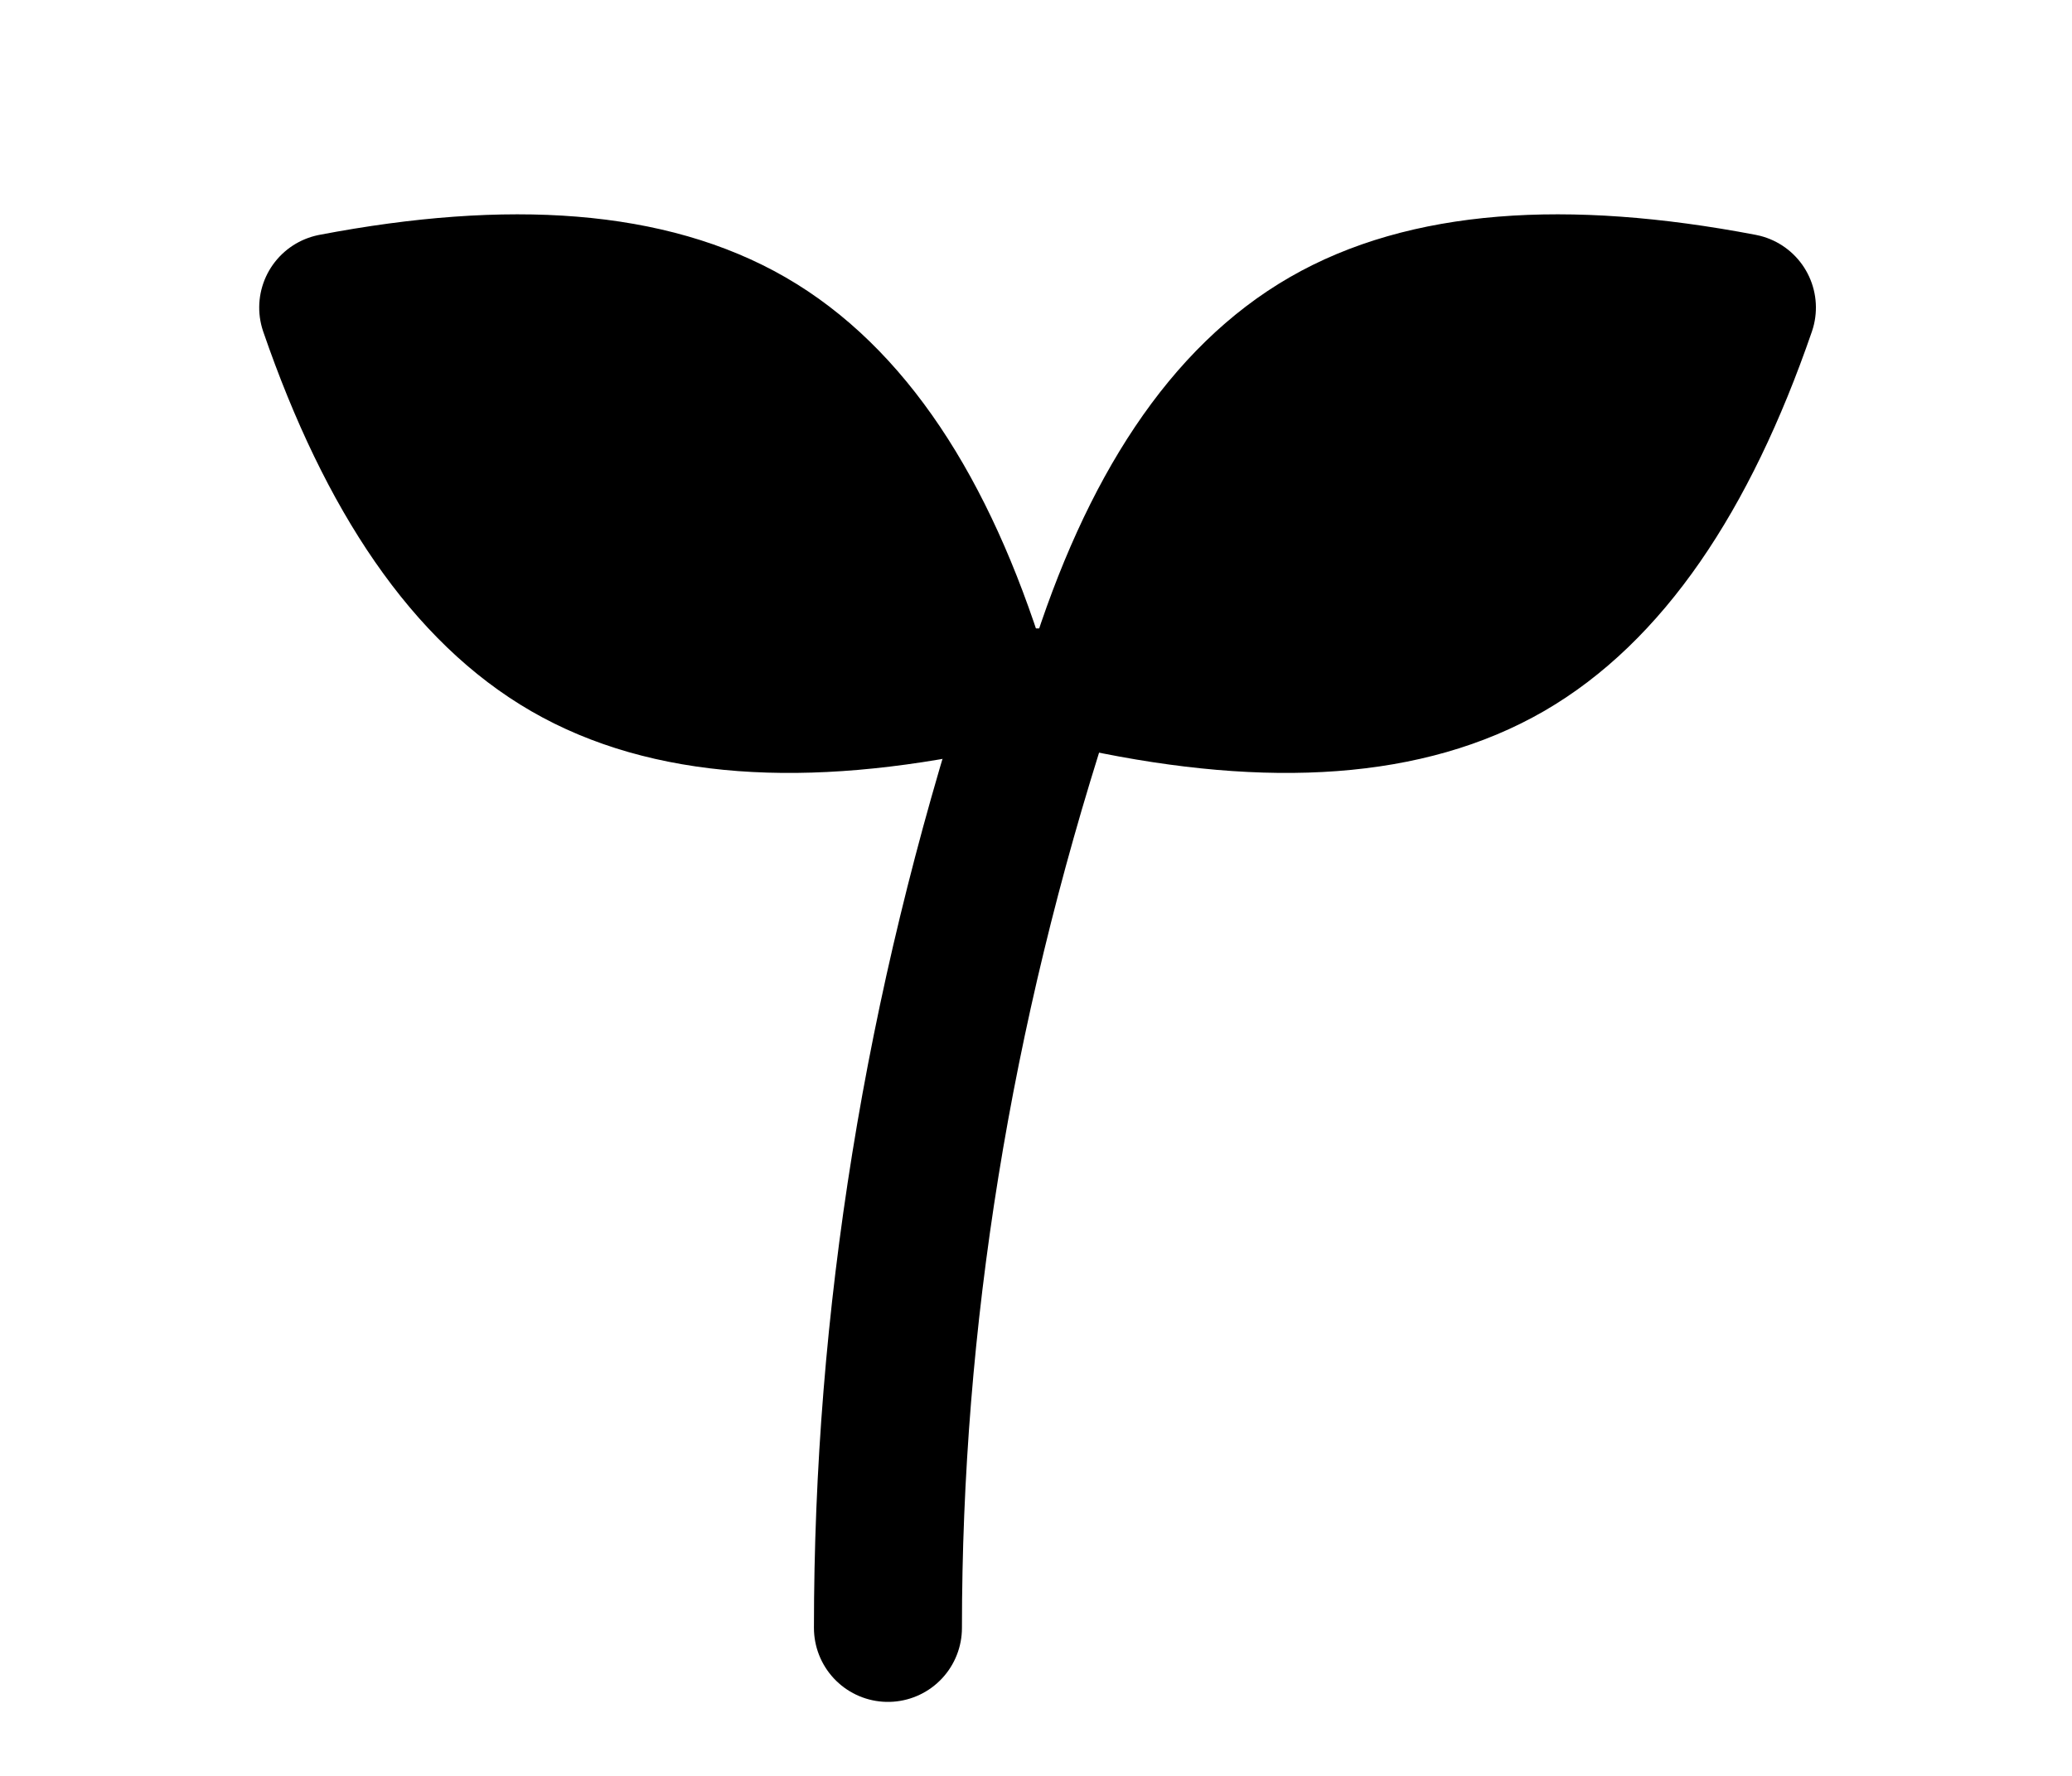
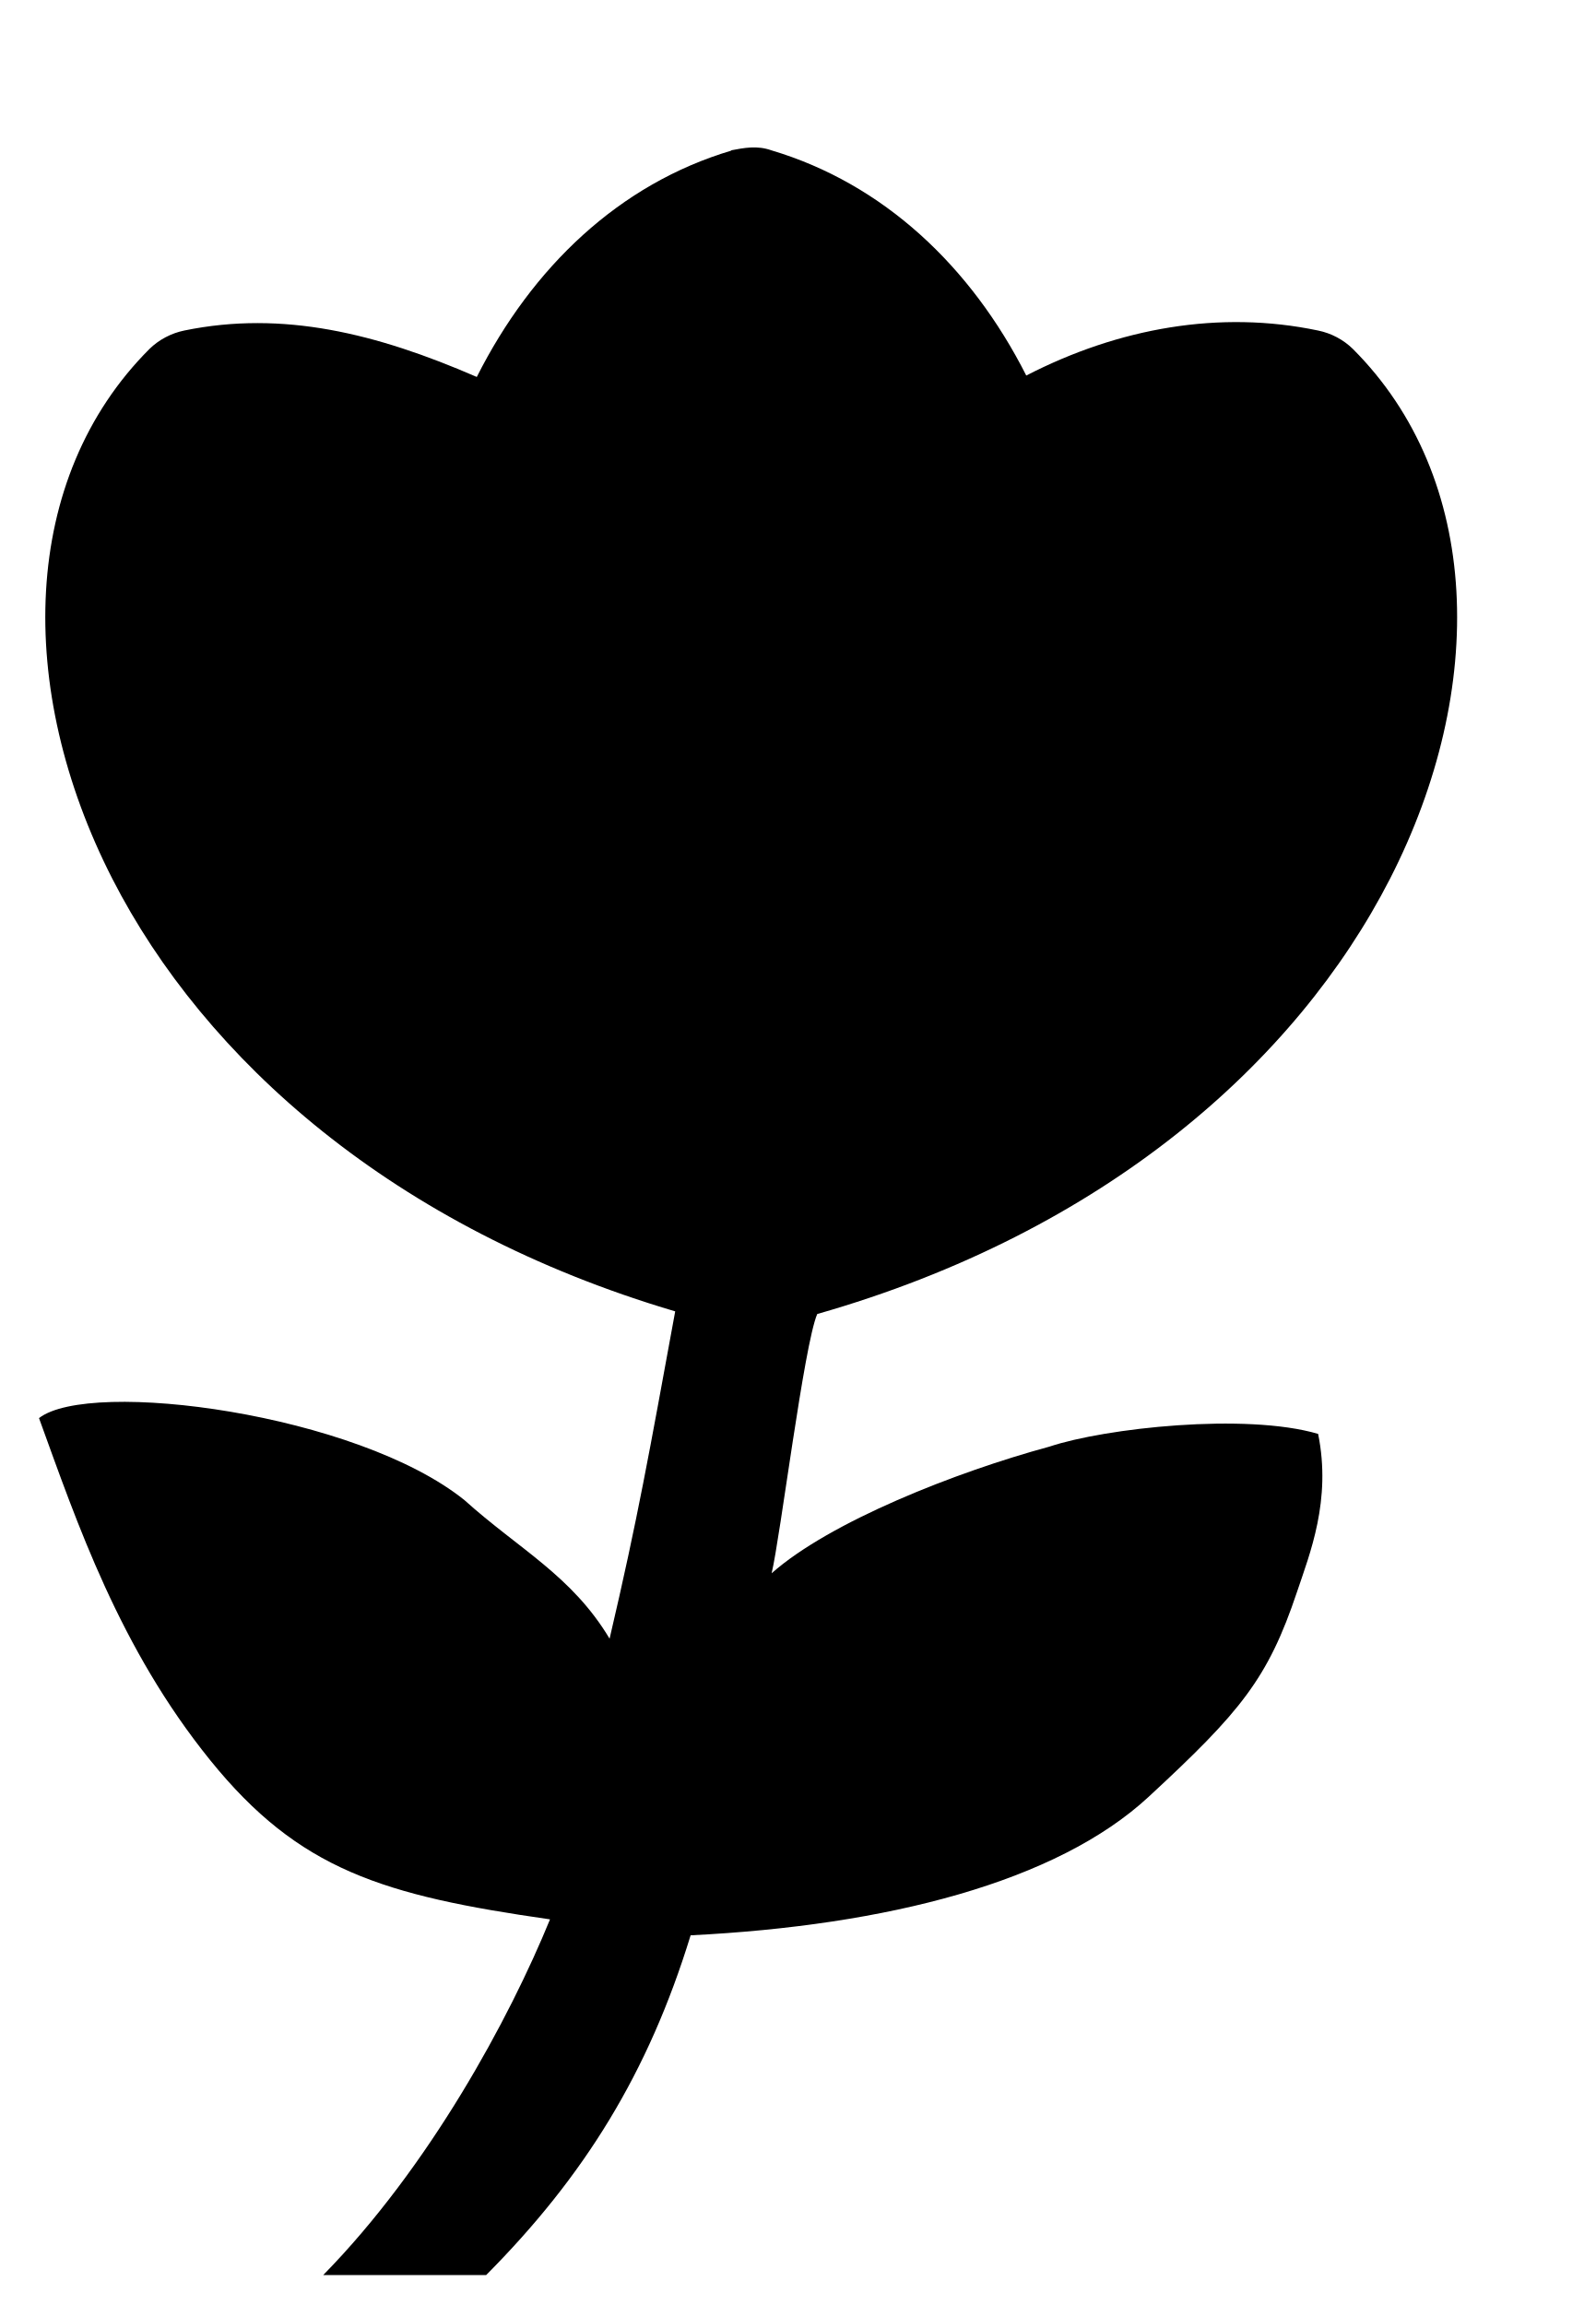
- <svg xmlns="http://www.w3.org/2000/svg" height="12" viewBox="0 0 14 12" width="14">
-   <g fill="none" fill-rule="evenodd" stroke="#000" stroke-linejoin="round" transform="translate(1.655593 1.035056)">
-     <path d="m4.344 9.965c0-2.085.337-4.17 1.01-6.254" stroke-linecap="round" />
-     <g fill="#000" stroke-linecap="square">
-       <path d="m2.72 3.487c.767 0 1.615-.402 2.545-1.205-.915-.795-1.756-1.193-2.523-1.193s-1.593.398-2.477 1.193c.87.803 1.688 1.205 2.455 1.205z" transform="matrix(-.8660254 -.5 .5 -.8660254 4.014427 5.65192)" />
-       <path d="m7.901 3.487c.767 0 1.615-.402 2.545-1.205-.915-.795-1.756-1.193-2.523-1.193s-1.593.398-2.477 1.193c.87.803 1.688 1.205 2.455 1.205z" transform="matrix(.8660254 -.5 -.5 -.8660254 2.208542 8.242392)" />
-     </g>
-   </g>
+ <svg xmlns="http://www.w3.org/2000/svg" height="13" viewBox="0 0 9 13" width="9">
+   <path d="m4.126.849c-.633.188-1.125.658-1.437 1.277-.566-.246-1.094-.376-1.649-.262-.074.015-.144.052-.197.104-.728.728-.758 1.915-.209 2.989.521 1.018 1.585 1.969 3.174 2.439-.147.801-.21 1.163-.37 1.846-.213-.356-.513-.506-.818-.781-.607-.489-2.112-.687-2.4-.463.216.595.454 1.297.966 1.93.5.618.972.762 1.916.897-.228.558-.678 1.393-1.279 2.006h.919c.553-.557.914-1.138 1.153-1.916 1.107-.055 2.065-.301 2.583-.781.519-.48.673-.666.837-1.156.072-.215.195-.517.119-.891-.409-.12-1.201-.033-1.516.072-.527.143-1.237.423-1.566.714.049-.206.182-1.286.257-1.462 1.622-.463 2.703-1.424 3.23-2.454.55-1.074.519-2.261-.209-2.989-.053-.052-.122-.089-.197-.104-.553-.116-1.123-.015-1.645.254-.312-.616-.806-1.082-1.437-1.27-.081-.029-.154-.014-.229 0z" />
</svg>
